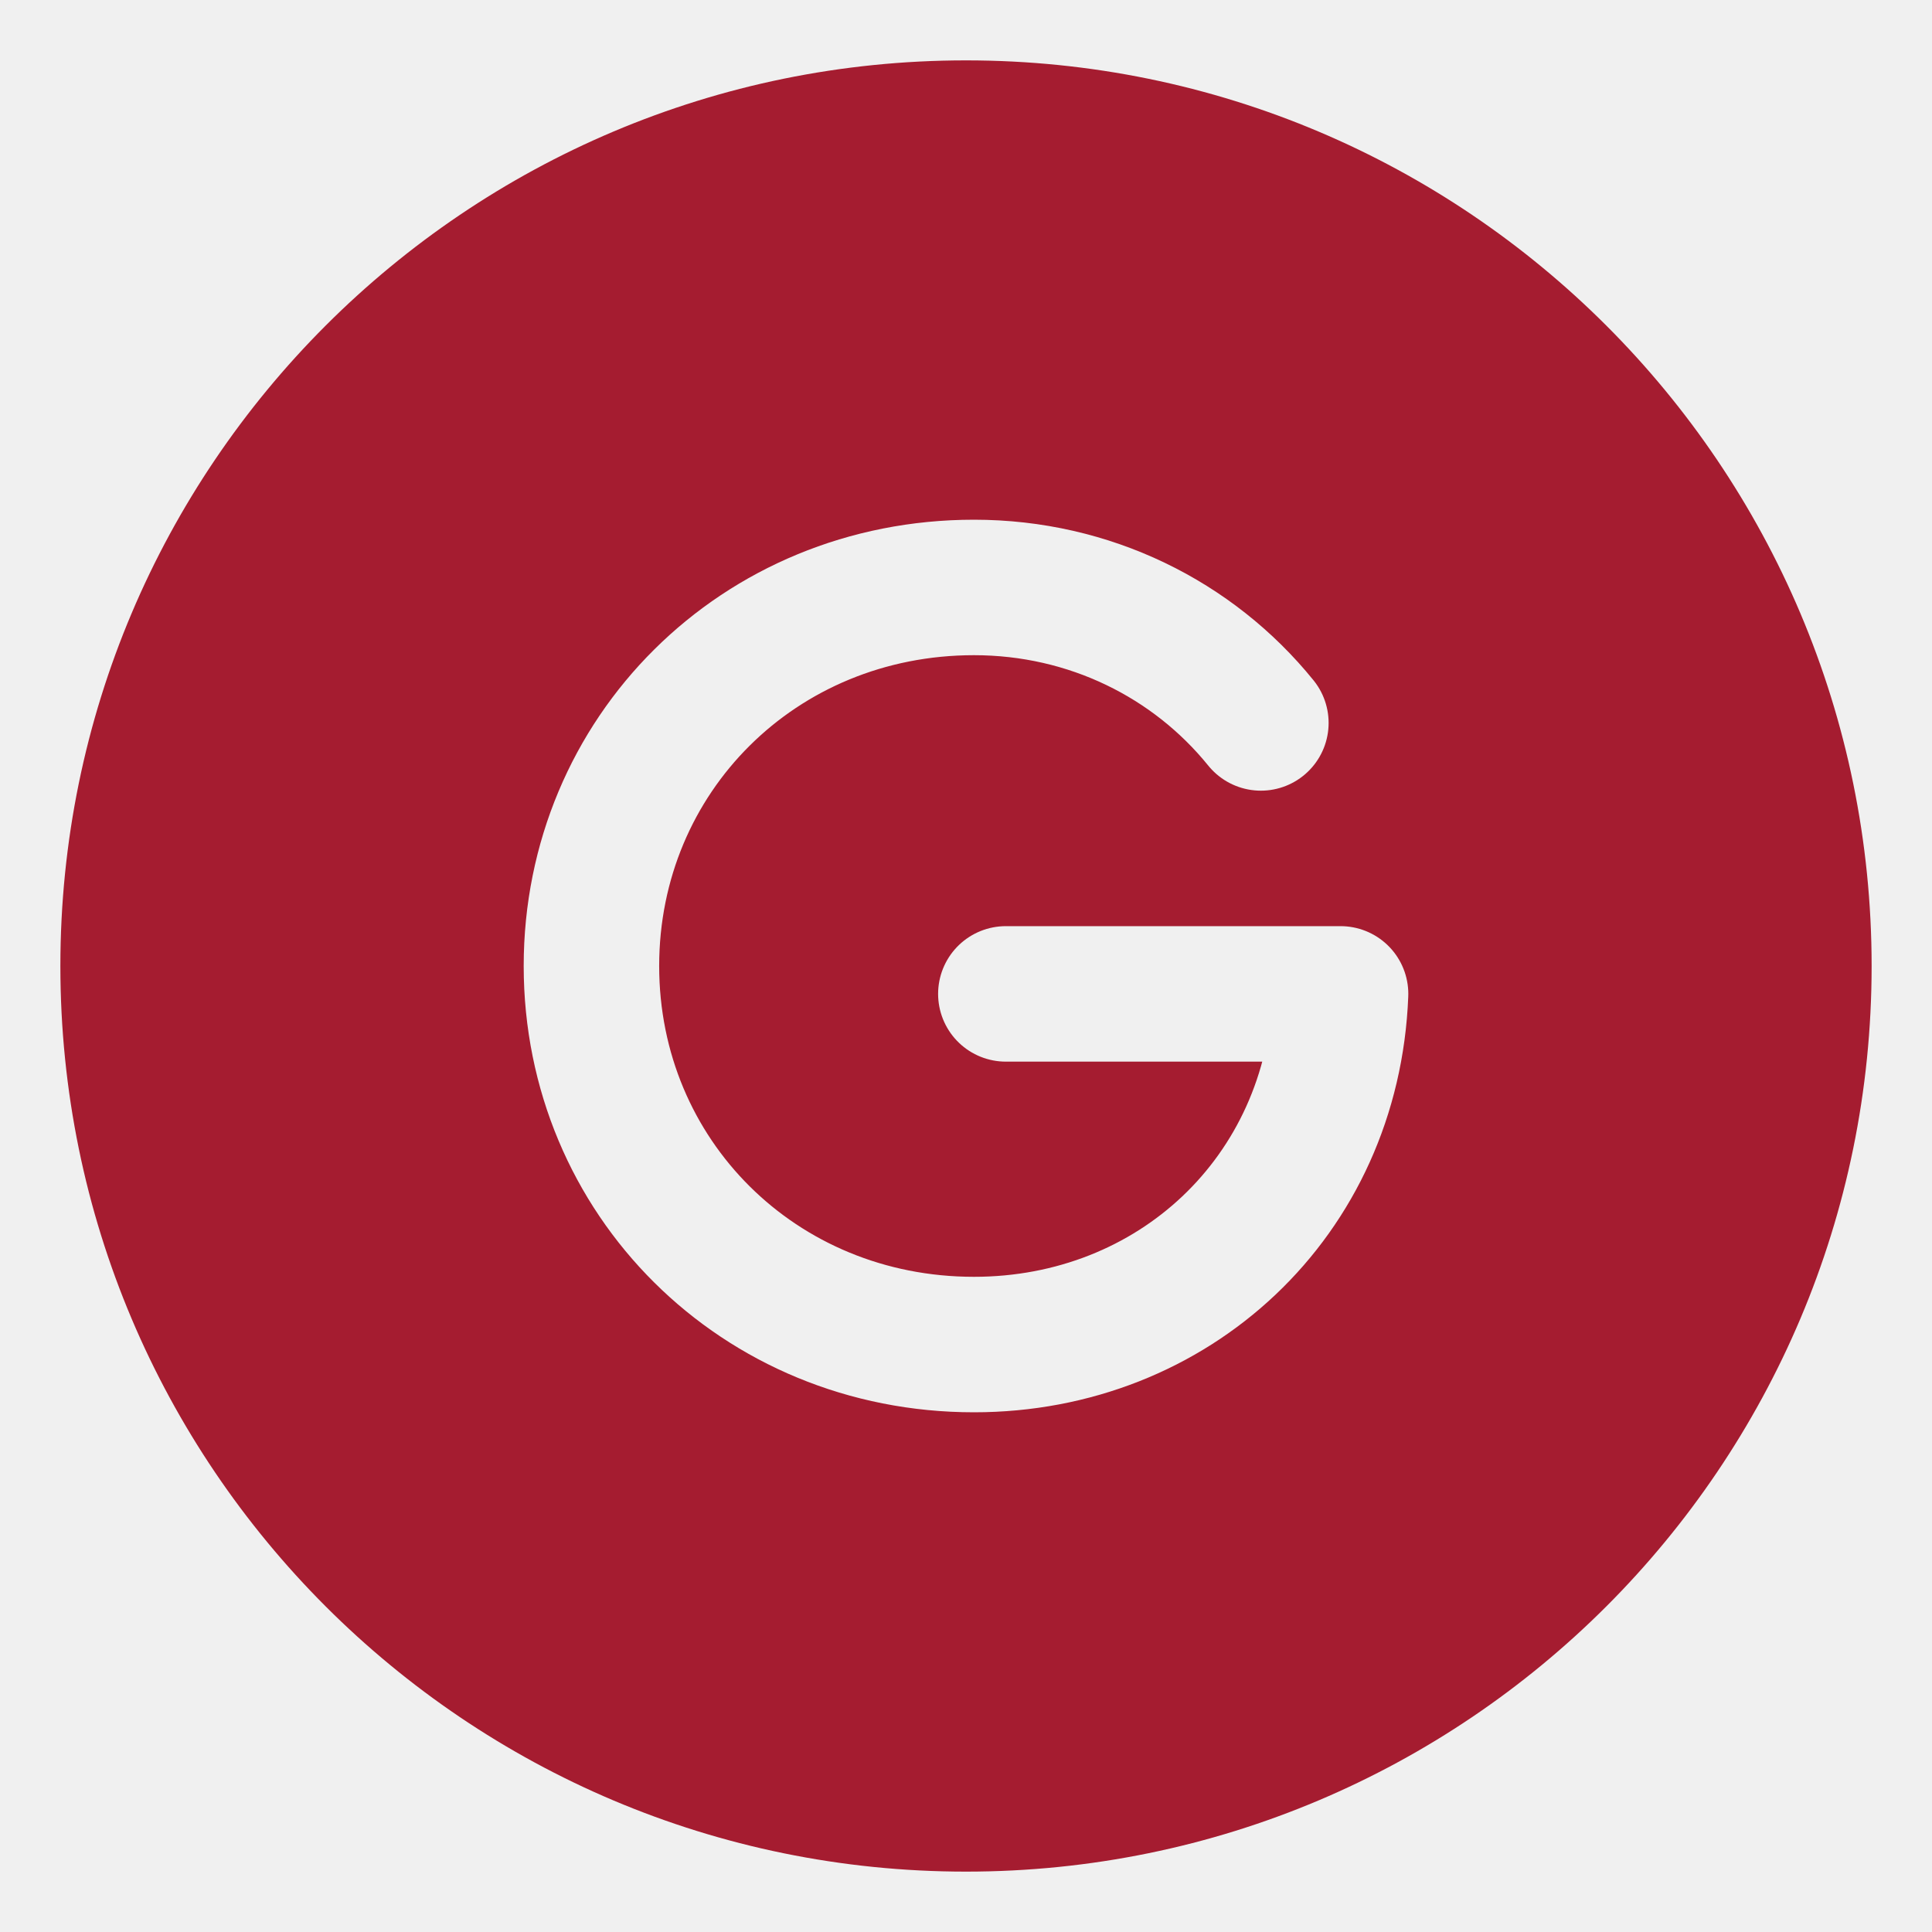
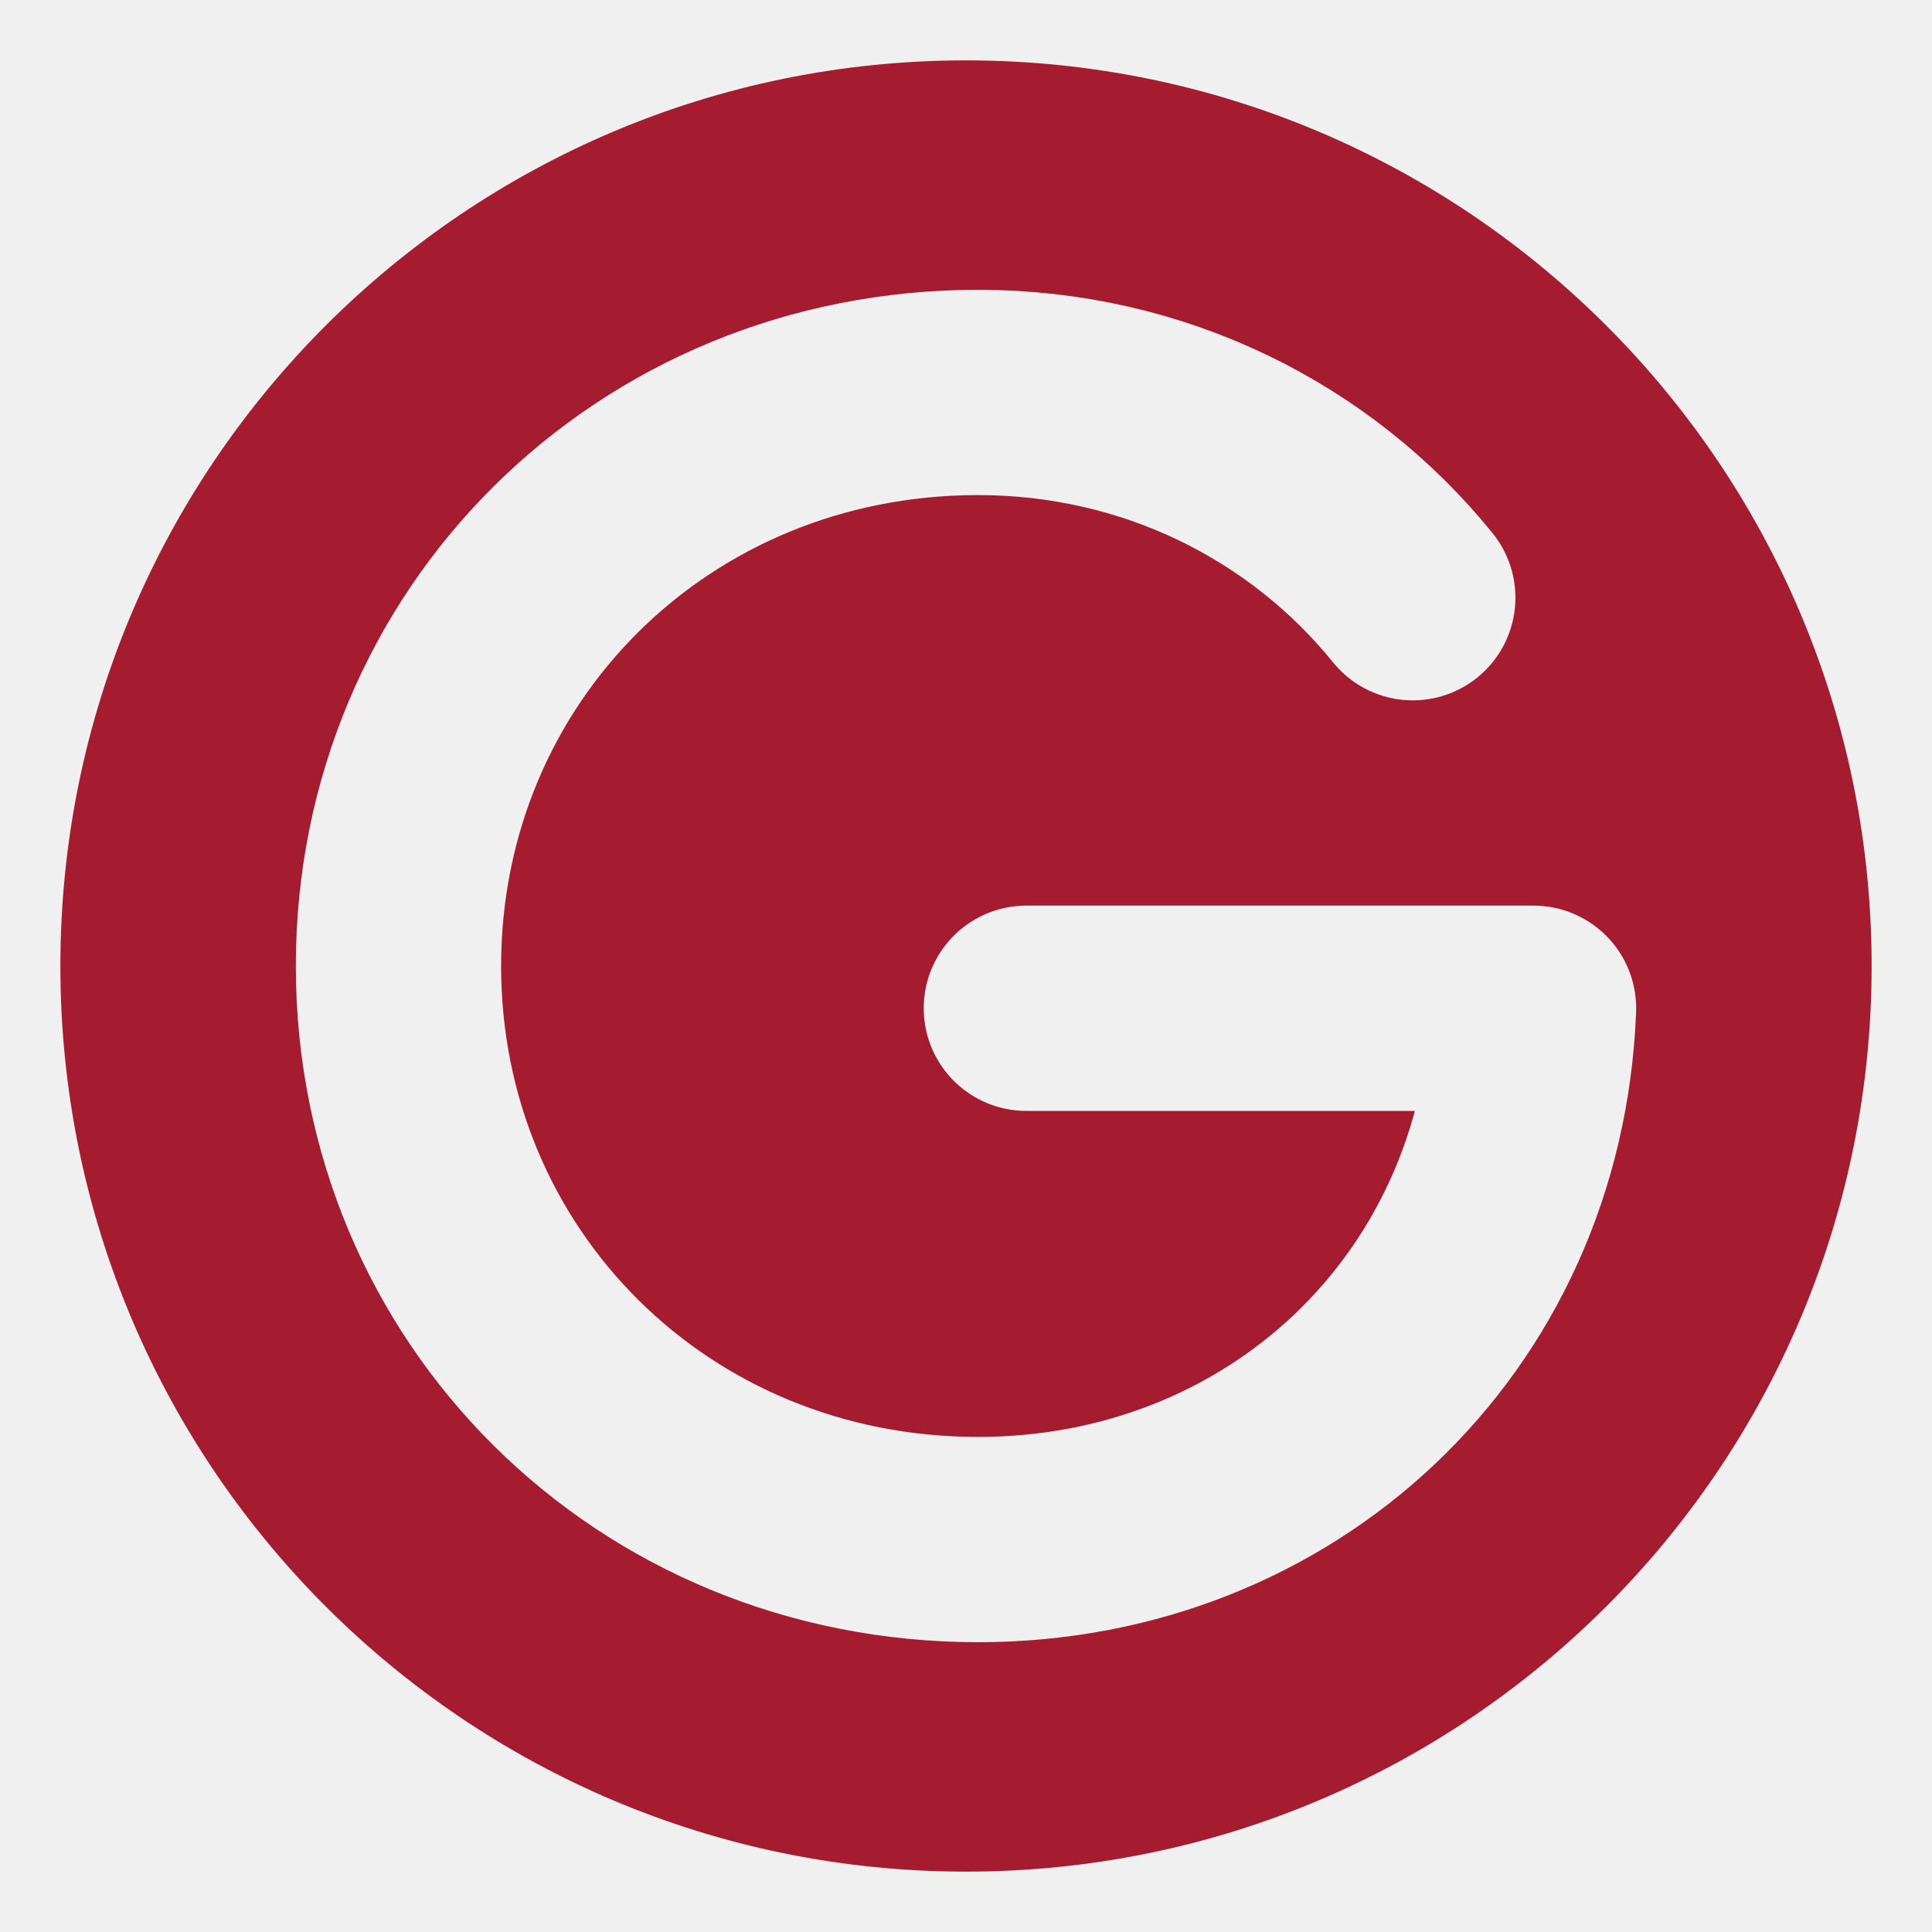
<svg xmlns="http://www.w3.org/2000/svg" viewBox="0 0 32 32">
  <defs>
    <mask id="k">
      <rect width="32" height="32" fill="#fff" />
      <g stroke="#000">
-         <path d="M23.4 10.4C21.7 8.3 19.1 7 16.2 7C10.8 7 6.6 11.2 6.6 16.5C6.6 21.8 10.8 26 16.2 26C21.2 26 25.2 22.3 25.4 17.2C22.6 17.2 19.8 17.2 17 17.2" fill="none" stroke-width="3.4" stroke-linecap="round" stroke-linejoin="round" transform="translate(16 16) scale(0.66) translate(-16 -16.5)" />
+         <path d="M23.4 10.4C21.7 8.3 19.1 7 16.2 7C10.8 7 6.6 11.2 6.6 16.5C6.6 21.8 10.8 26 16.2 26C21.2 26 25.2 22.3 25.4 17.2C22.6 17.2 19.8 17.2 17 17.2" fill="none" stroke-width="3.4" stroke-linecap="round" stroke-linejoin="round" transform="translate(16 16) scale(1) translate(-16 -16.5)" />
      </g>
    </mask>
  </defs>
  <circle cx="16" cy="16" r="15" fill="#A51C30" mask="url(#k)" />
</svg>
